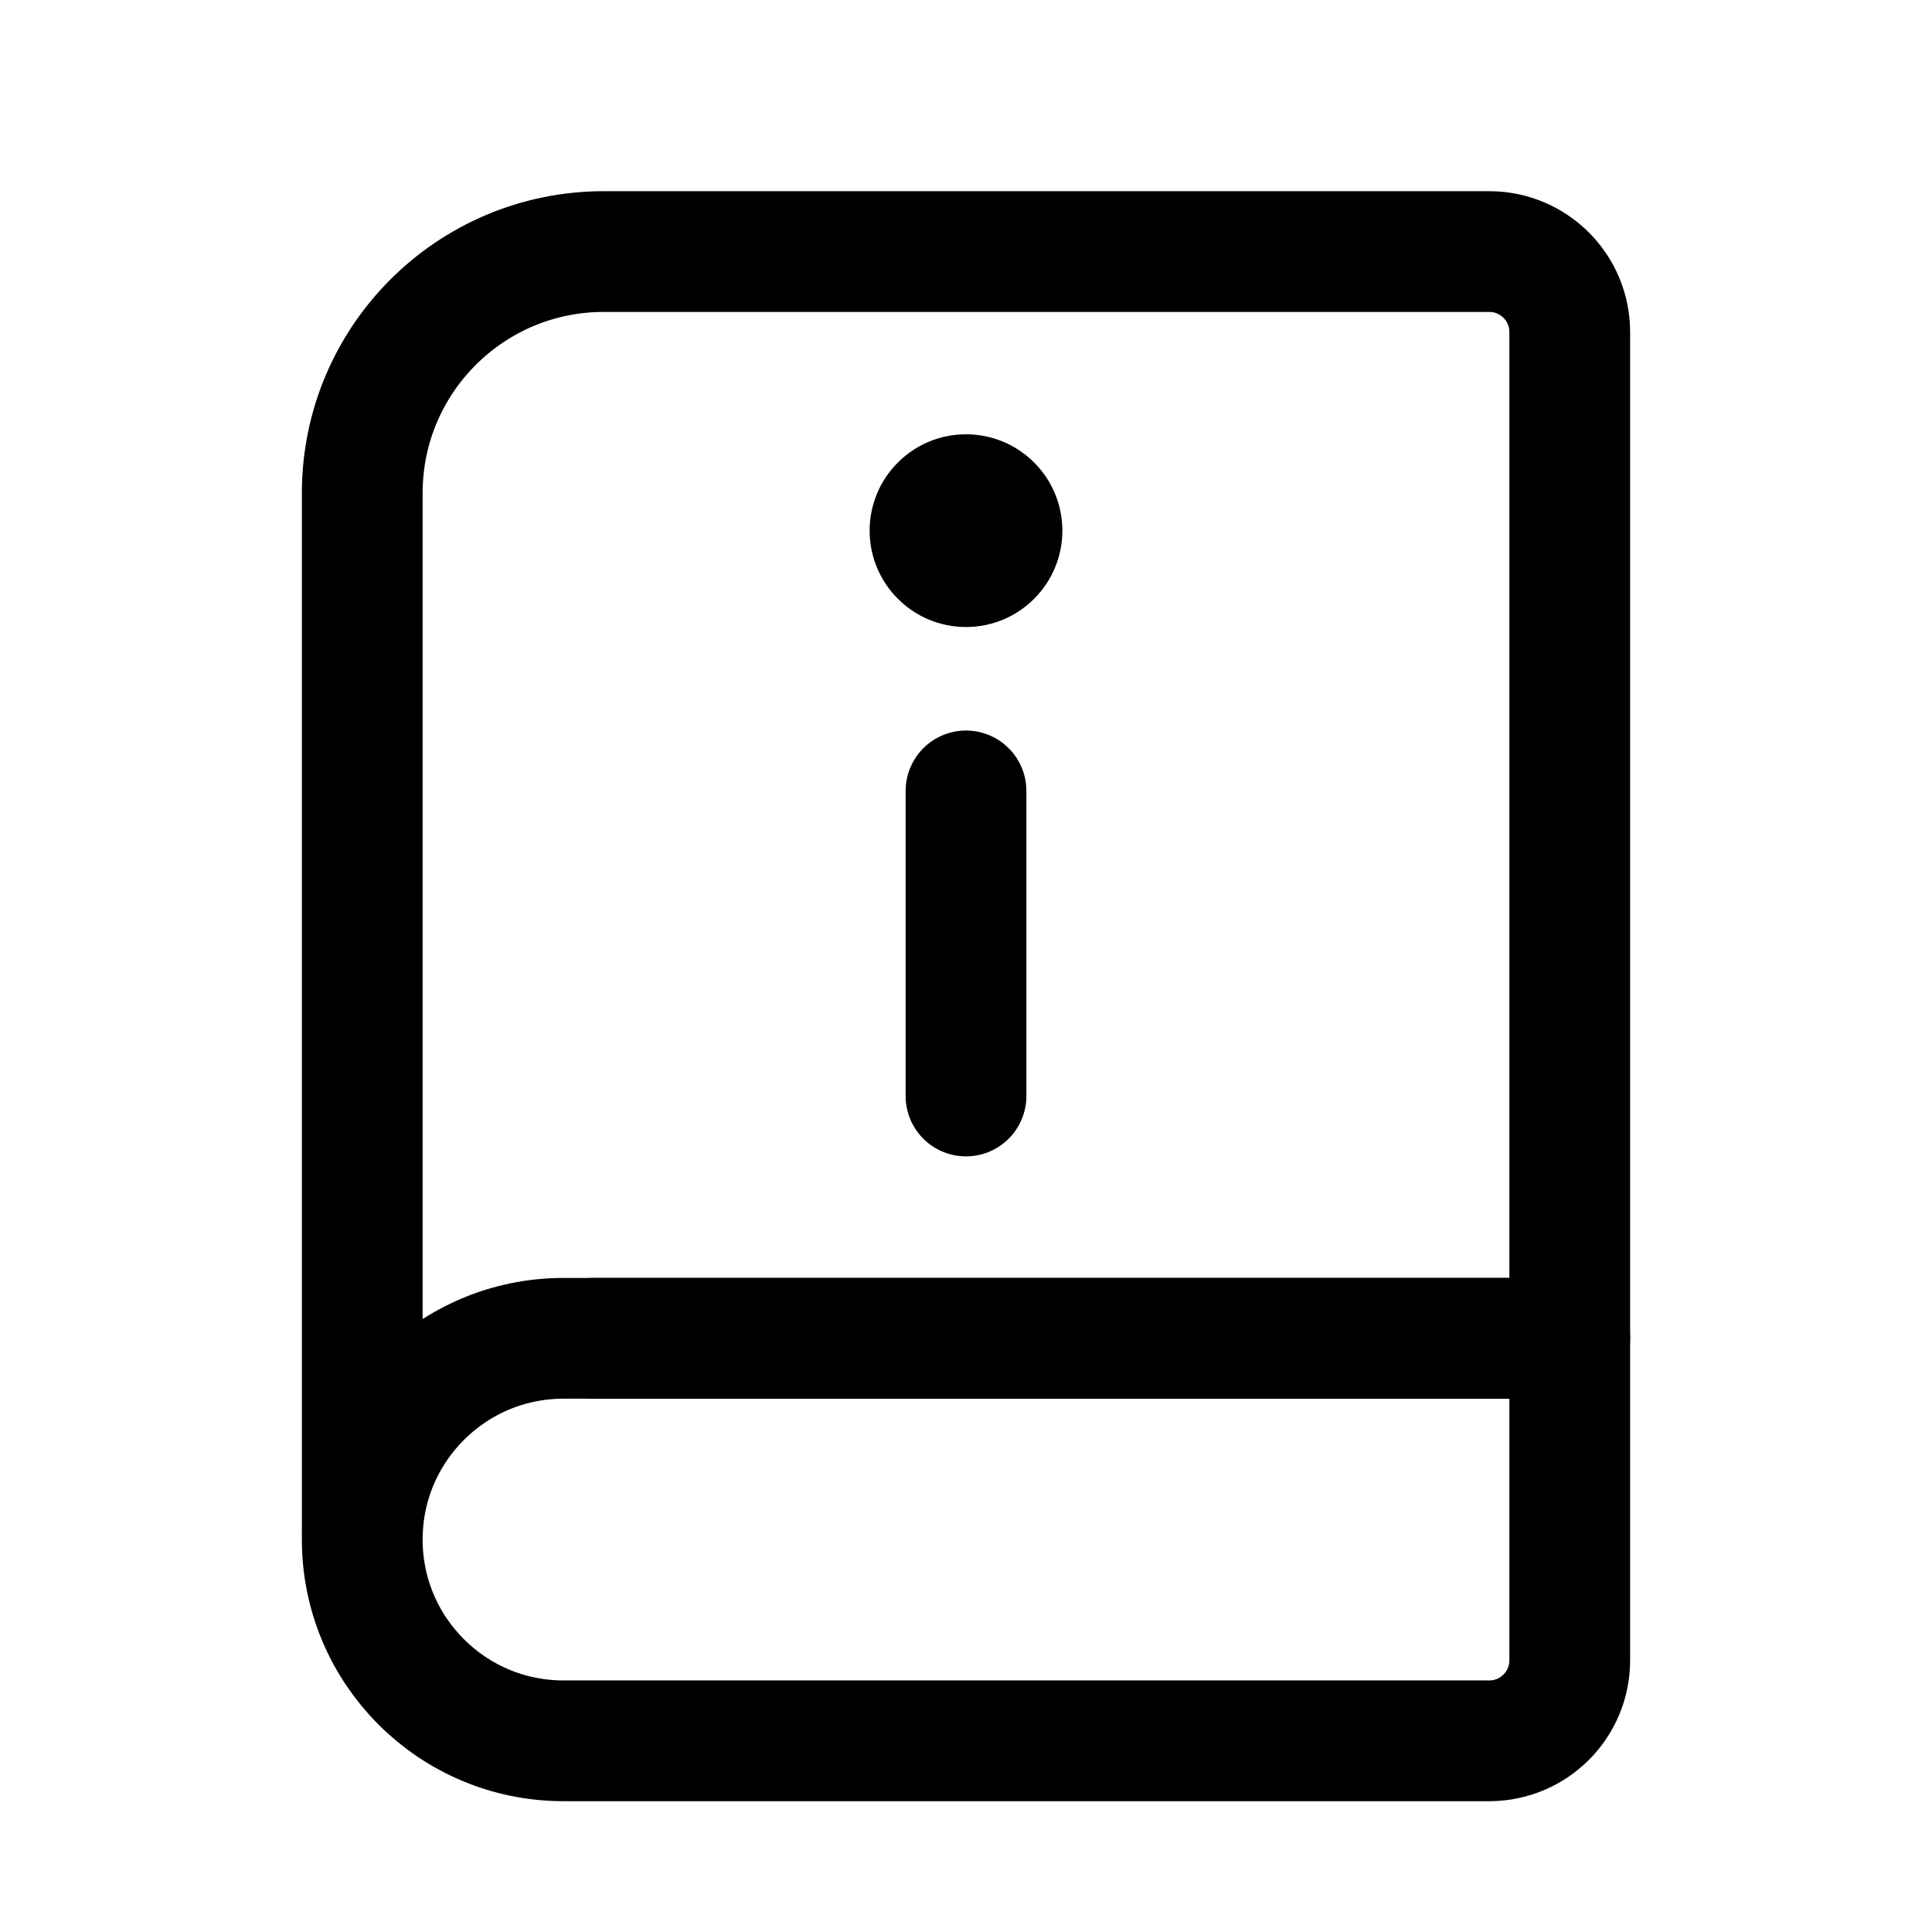
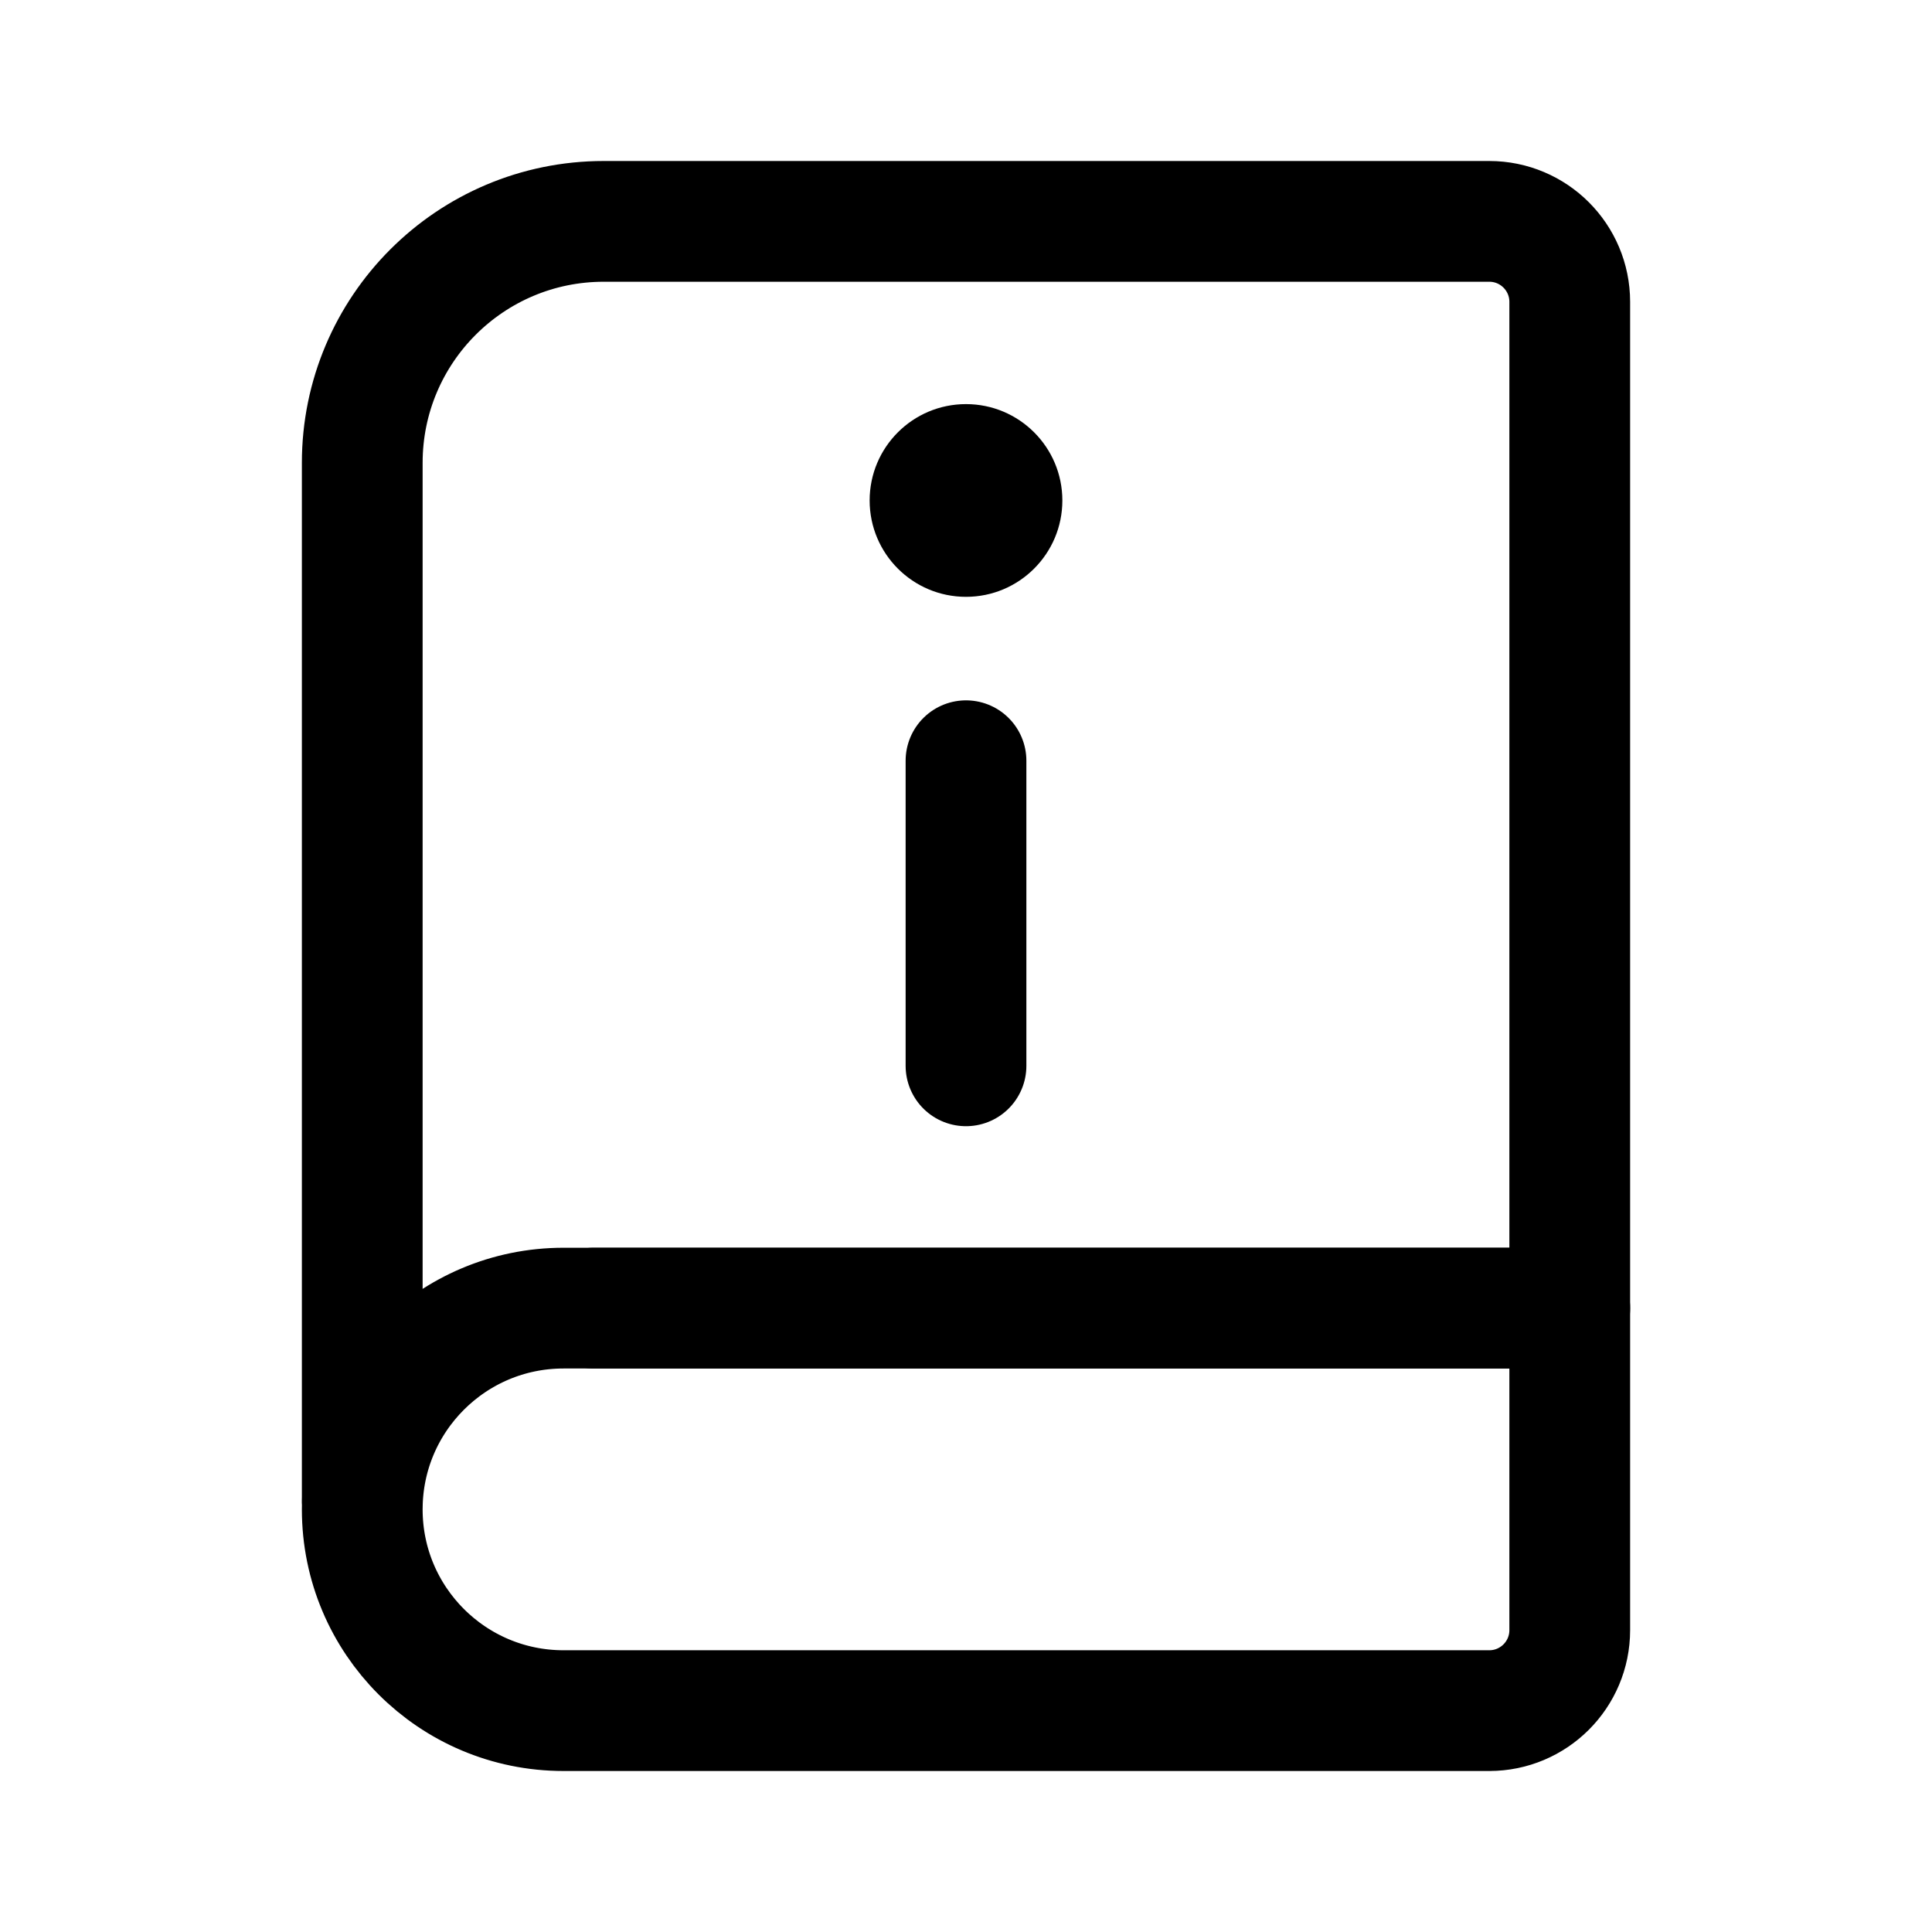
<svg xmlns="http://www.w3.org/2000/svg" width="24" height="24" fill="none" viewBox="0 0 24 24">
-   <path stroke="currentColor" stroke-linecap="round" stroke-linejoin="round" stroke-width="1.5" d="M4.5 16.625v-10.5a3 3 0 0 1 3-3h11a1 1 0 0 1 1 1v12.5H7.375M4.5 16.62V19" />
-   <path stroke="currentColor" stroke-linecap="round" stroke-linejoin="round" stroke-width="1.5" d="M18.5 21.625H7a2.5 2.5 0 0 1 0-5h12.5v4a1 1 0 0 1-1 1" />
-   <path stroke="currentColor" stroke-linecap="round" stroke-width="1.5" d="M12 9.825v3.79" />
-   <circle cx="12" cy="6.592" r="1.197" fill="currentColor" />
+   <path stroke="currentColor" stroke-linecap="round" stroke-linejoin="round" stroke-width="1.5" d="M4.5 16.25V5.75a3 3 0 0 1 3-3h11a1 1 0 0 1 1 1v12.5H7.375M4.5 16.245v2.38" />
+   <path stroke="currentColor" stroke-linecap="round" stroke-linejoin="round" stroke-width="1.5" d="M18.5 21.25H7a2.5 2.5 0 0 1 0-5h12.5v4a1 1 0 0 1-1 1" />
+   <path stroke="currentColor" stroke-linecap="round" stroke-width="1.5" d="M12 9.45v3.79" />
+   <circle cx="12" cy="6.217" r="1.197" fill="currentColor" />
</svg>
